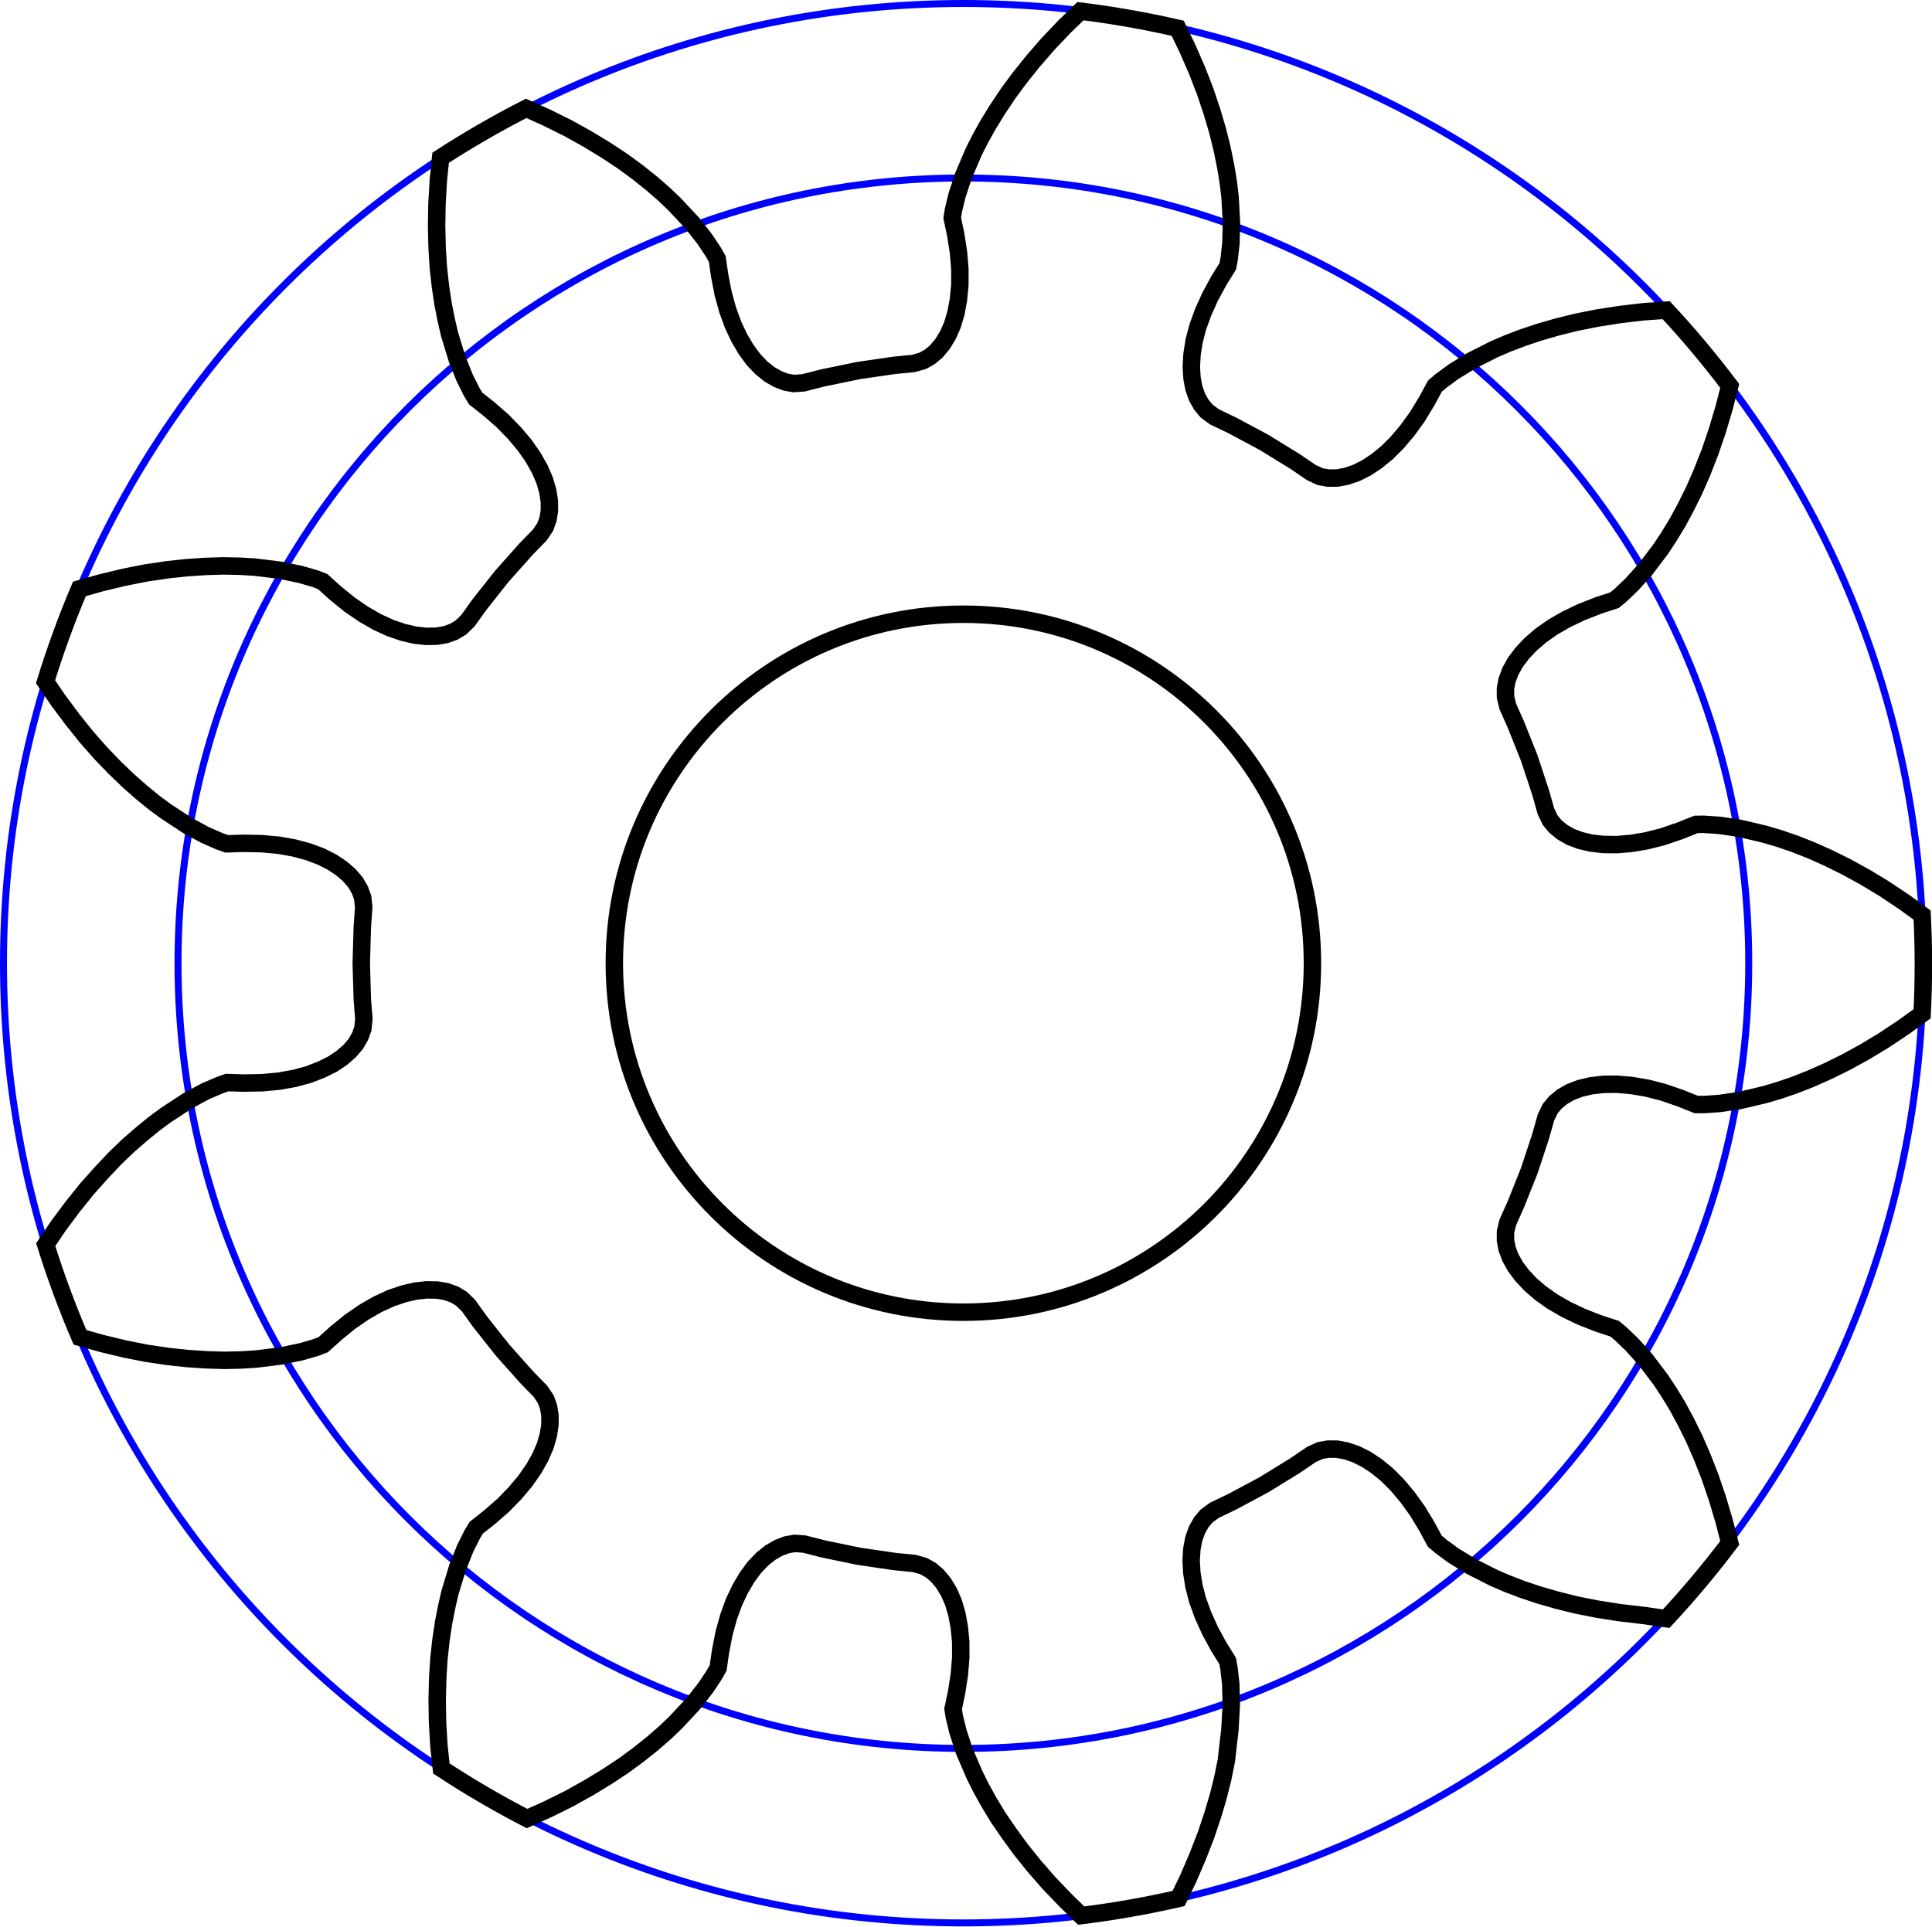
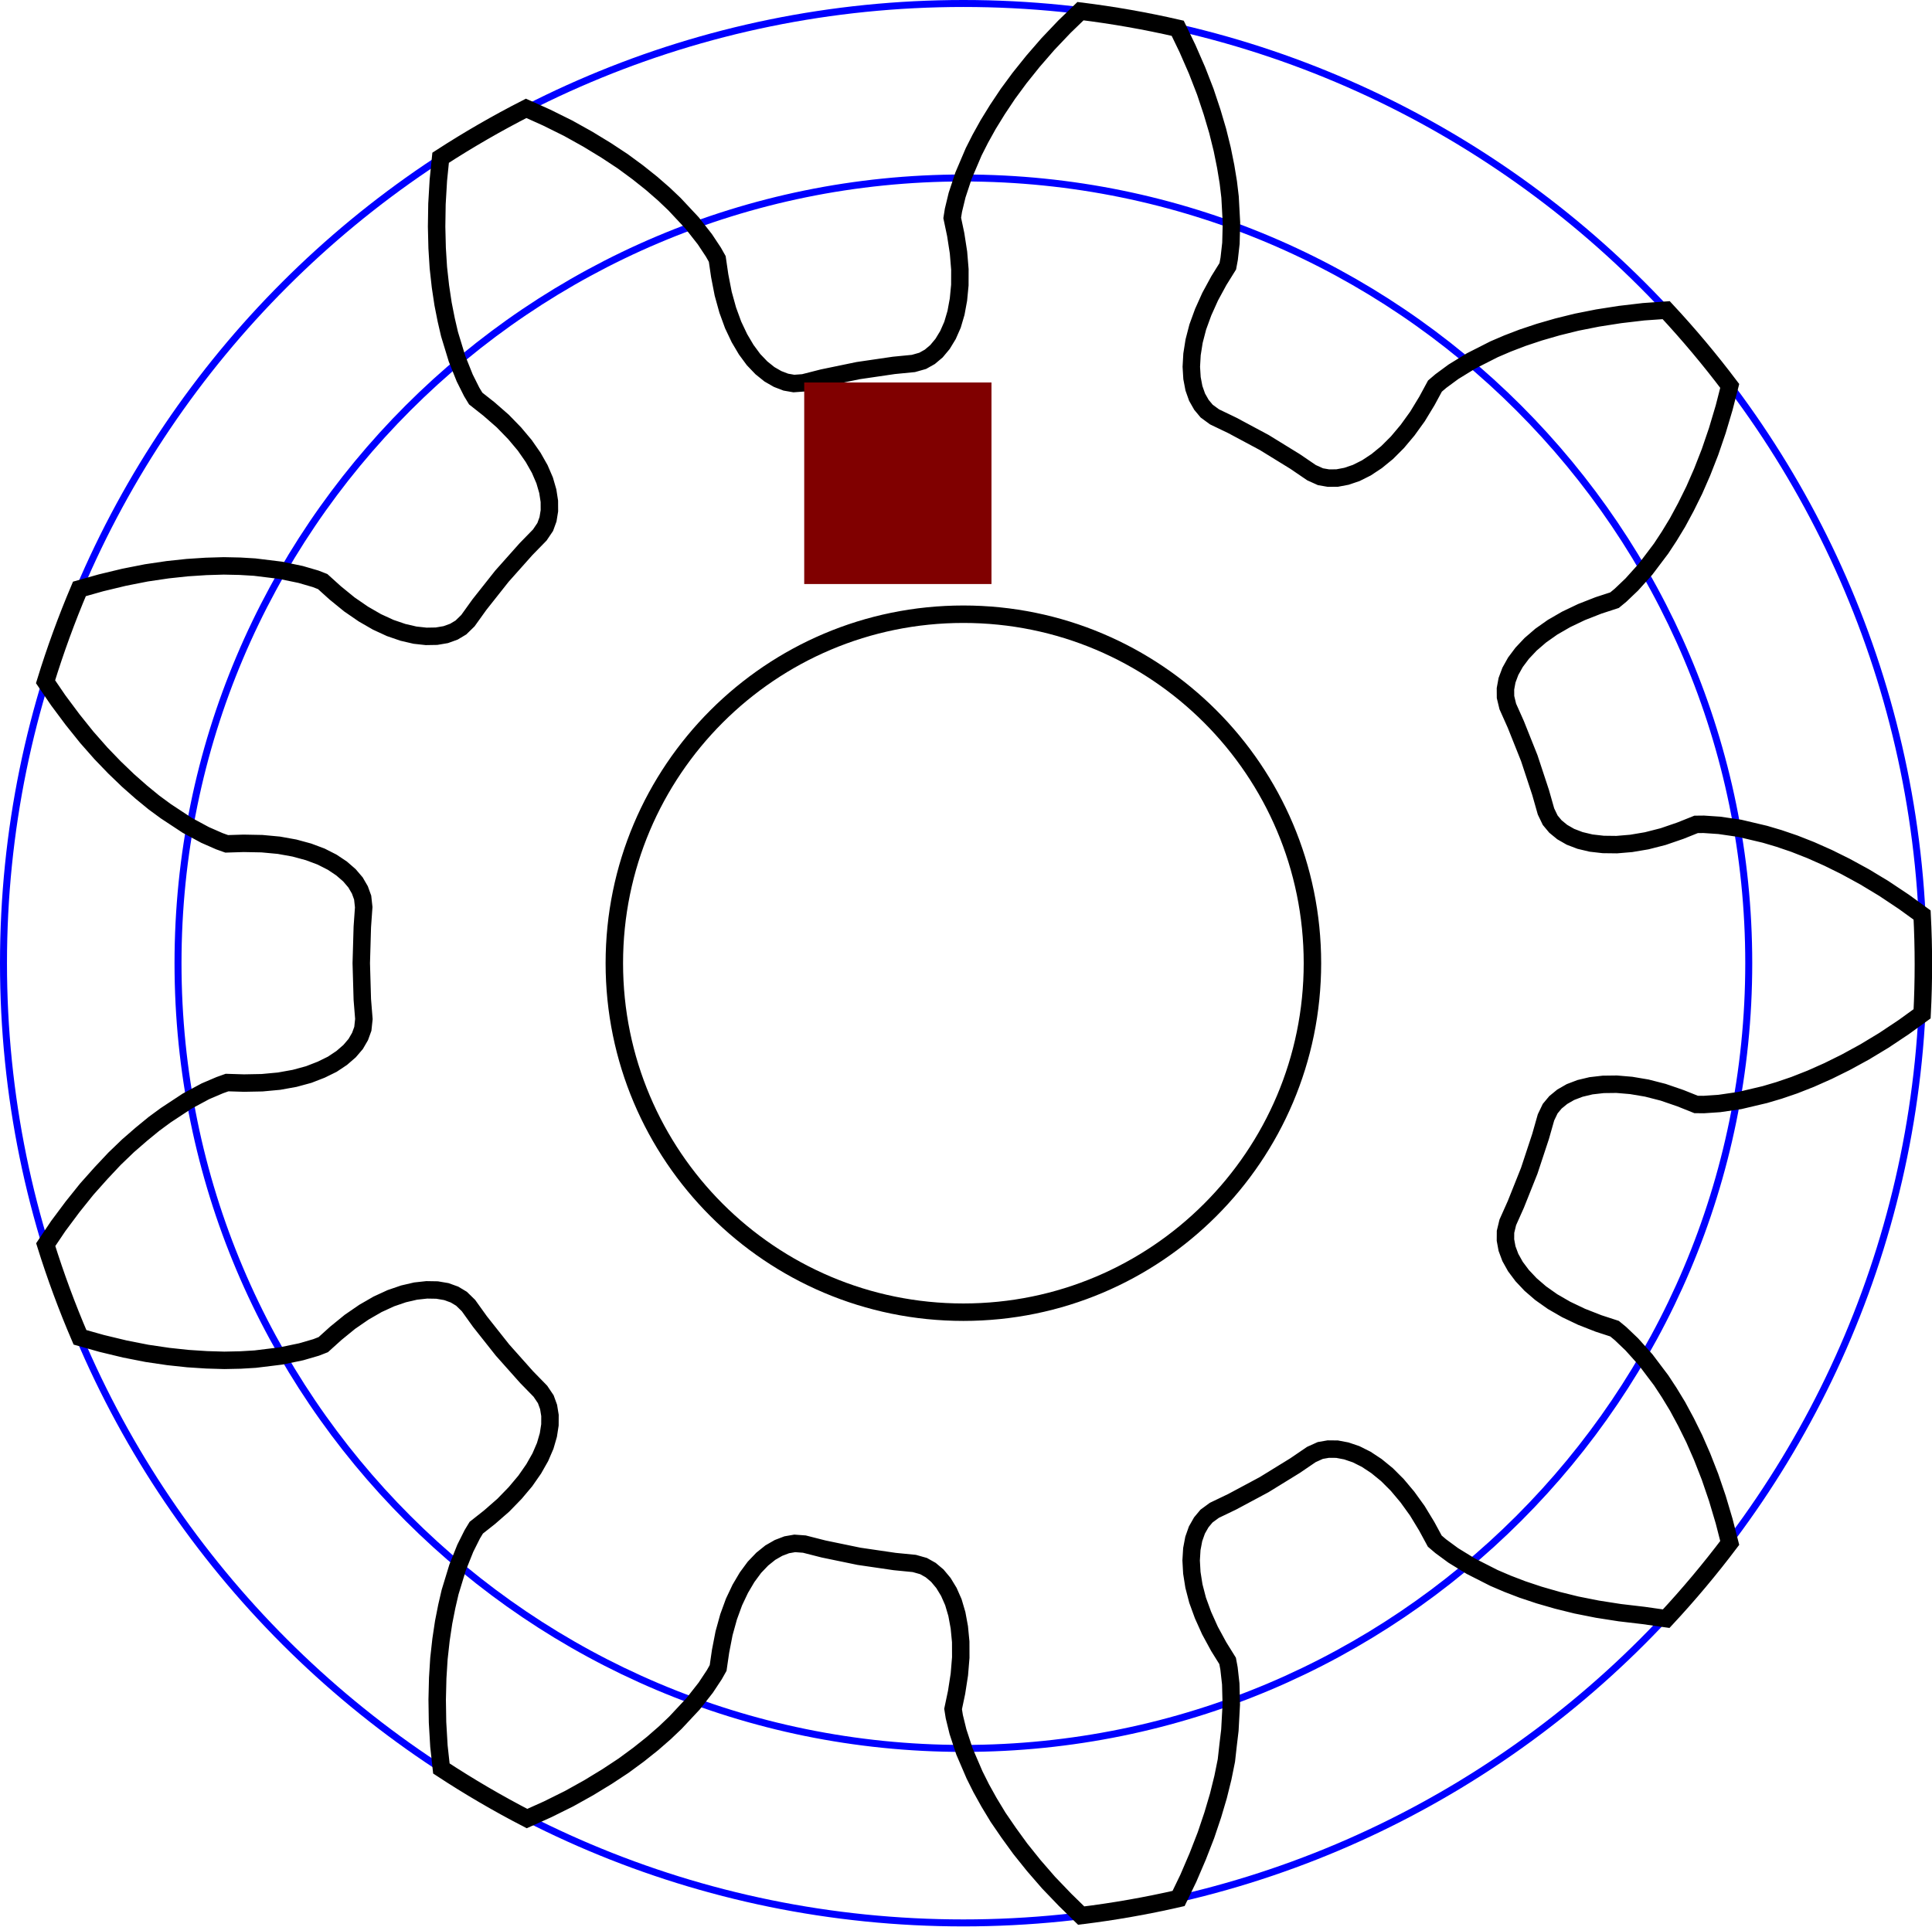
<svg xmlns="http://www.w3.org/2000/svg" viewBox="-11.45 -11.45 11.07 11.04" height="11.04mm" width="11.07mm" version="1.1" id="SvgjsSvg1413">
  <defs id="SvgjsDefs1414" />
  <defs id="defs3" />
  <g id="SvgjsG1415" transform="translate(-19.43,-5.93)">
    <g transform="translate(13.5)" id="SvgjsG1416">
      <g fill="none" stroke-width="0.04" stroke="#0000ff" id="SvgjsG1417">
        <circle cy="0" cx="0" r="4.5" id="SvgjsCircle1418" />
        <circle cy="0" cx="0" r="5.5" id="SvgjsCircle1419" />
      </g>
      <g fill="none" stroke-width="0.1" stroke="#000000" id="SvgjsG1420">
        <circle cy="0" cx="0" r="2" id="SvgjsCircle1421" />
        <path d="m -3.005,4.487 -0.008,-0.137 -0.002,-0.13 0.003,-0.123 0.007,-0.112 0.012,-0.108 0.015,-0.1 0.018,-0.091 0.019,-0.082 0.043,-0.141 0.044,-0.11 0.04,-0.08 0.023,-0.038 0.076,-0.06 0.079,-0.069 0.068,-0.07 0.058,-0.069 0.048,-0.069 0.038,-0.067 0.028,-0.065 0.018,-0.062 0.009,-0.058 2.758e-4,-0.054 -0.008,-0.049 -0.016,-0.044 -0.031,-0.046 -0.079,-0.081 -0.138,-0.155 -0.129,-0.163 -0.066,-0.092 -0.04,-0.039 -0.04,-0.024 -0.047,-0.017 -0.053,-0.009 -0.059,-0.001 -0.064,0.007 -0.069,0.016 -0.073,0.025 -0.076,0.035 -0.078,0.045 -0.08,0.055 -0.081,0.066 -0.072,0.065 -0.041,0.016 -0.086,0.025 -0.116,0.024 -0.147,0.018 -0.084,0.005 -0.093,0.002 -0.101,-0.003 -0.108,-0.007 -0.112,-0.012 -0.122,-0.018 -0.127,-0.025 -0.133,-0.032 -0.124,-0.035 A 5.5,5.5 0 0 1 -5.258,1.613 L -5.186,1.506 -5.104,1.396 -5.023,1.295 -4.941,1.203 -4.864,1.121 -4.786,1.046 -4.71,0.98 -4.638,0.921 -4.57,0.871 -4.447,0.79 -4.343,0.734 -4.261,0.699 -4.219,0.684 -4.122,0.687 -4.018,0.685 -3.921,0.676 -3.832,0.66 -3.751,0.638 -3.679,0.61 -3.616,0.579 -3.562,0.543 -3.517,0.504 -3.482,0.463 -3.457,0.42 -3.441,0.376 -3.435,0.32 -3.444,0.208 -3.45,0 l 0.006,-0.208 0.008,-0.113 -0.006,-0.055 -0.016,-0.044 -0.025,-0.043 -0.035,-0.041 -0.045,-0.039 -0.054,-0.036 -0.063,-0.032 -0.072,-0.027 -0.081,-0.022 -0.089,-0.016 -0.097,-0.009 -0.105,-0.002 -0.097,0.003 -0.042,-0.015 -0.082,-0.036 L -4.447,-0.79 -4.57,-0.871 -4.638,-0.921 -4.71,-0.98 l -0.076,-0.067 -0.078,-0.075 -0.078,-0.081 -0.081,-0.092 -0.081,-0.101 -0.082,-0.11 -0.073,-0.107 a 5.5,5.5 0 0 1 0.194,-0.532 l 0.124,-0.035 0.133,-0.032 0.127,-0.025 0.122,-0.018 0.112,-0.012 0.108,-0.007 0.101,-0.003 0.093,0.002 0.084,0.005 0.147,0.018 0.116,0.024 0.086,0.025 0.041,0.016 0.072,0.065 0.081,0.066 0.08,0.055 0.078,0.045 0.076,0.035 0.073,0.025 0.069,0.016 0.064,0.007 0.059,-0.001 0.053,-0.009 0.047,-0.017 0.04,-0.024 0.04,-0.039 0.066,-0.092 0.129,-0.163 0.138,-0.155 0.079,-0.081 0.031,-0.046 0.016,-0.044 0.008,-0.049 -2.758e-4,-0.054 -0.009,-0.058 -0.018,-0.062 -0.028,-0.065 -0.038,-0.067 -0.048,-0.069 -0.058,-0.069 -0.068,-0.07 -0.079,-0.069 -0.076,-0.06 -0.023,-0.038 -0.04,-0.08 -0.044,-0.11 -0.043,-0.141 -0.019,-0.082 -0.018,-0.091 -0.015,-0.1 -0.012,-0.108 -0.007,-0.112 -0.003,-0.123 0.002,-0.13 0.008,-0.137 0.013,-0.128 a 5.5,5.5 0 0 1 0.49,-0.283 l 0.118,0.053 0.123,0.061 0.113,0.063 0.105,0.064 0.094,0.062 0.087,0.064 0.079,0.063 0.07,0.061 0.061,0.058 0.101,0.108 0.073,0.093 0.049,0.074 0.022,0.039 0.014,0.096 0.02,0.103 0.026,0.094 0.031,0.085 0.036,0.076 0.039,0.066 0.042,0.057 0.045,0.047 0.046,0.037 0.047,0.027 0.047,0.018 0.046,0.008 0.055,-0.004 0.11,-0.028 0.203,-0.042 0.205,-0.03 0.112,-0.011 0.053,-0.015 0.041,-0.023 0.038,-0.032 0.035,-0.042 0.031,-0.051 0.026,-0.059 0.02,-0.068 0.014,-0.076 0.008,-0.083 2.7559e-4,-0.09 -0.008,-0.097 -0.016,-0.103 -0.02,-0.095 0.007,-0.044 0.021,-0.087 0.037,-0.112 0.058,-0.136 0.038,-0.075 0.045,-0.081 0.053,-0.086 0.06,-0.09 0.067,-0.091 0.077,-0.096 0.085,-0.098 0.094,-0.099 0.093,-0.09 a 5.5,5.5 0 0 1 0.557,0.098 l 0.056,0.116 0.055,0.126 0.047,0.121 0.039,0.117 0.032,0.108 0.026,0.105 0.02,0.099 0.015,0.091 0.01,0.084 0.008,0.147 -0.003,0.118 -0.01,0.089 -0.008,0.043 -0.051,0.082 -0.05,0.092 -0.04,0.089 -0.031,0.085 -0.021,0.081 -0.012,0.076 -0.004,0.071 0.004,0.065 0.011,0.058 0.018,0.051 0.025,0.044 0.03,0.036 0.045,0.033 0.102,0.049 0.183,0.098 0.177,0.109 0.094,0.064 0.051,0.023 0.046,0.008 0.05,-4.634e-4 0.053,-0.01 0.056,-0.019 0.058,-0.029 0.059,-0.039 0.06,-0.049 0.059,-0.059 0.058,-0.069 0.057,-0.079 0.054,-0.089 0.046,-0.085 0.034,-0.029 0.072,-0.053 0.101,-0.062 0.132,-0.067 0.077,-0.033 0.086,-0.033 0.096,-0.032 0.104,-0.03 0.109,-0.027 0.121,-0.024 0.128,-0.02 0.136,-0.016 0.129,-0.009 a 5.5,5.5 0 0 1 0.364,0.434 l -0.032,0.125 -0.039,0.131 -0.042,0.123 -0.045,0.115 -0.045,0.103 -0.048,0.097 -0.048,0.089 -0.048,0.079 -0.046,0.07 -0.089,0.118 -0.079,0.088 -0.065,0.062 -0.034,0.028 -0.092,0.03 -0.097,0.038 -0.088,0.042 -0.078,0.045 -0.068,0.048 -0.058,0.05 -0.048,0.051 -0.039,0.052 -0.029,0.052 -0.019,0.051 -0.009,0.049 3.376e-4,0.047 0.013,0.054 0.046,0.103 0.077,0.193 0.065,0.197 0.031,0.109 0.024,0.05 0.03,0.036 0.039,0.032 0.047,0.027 0.055,0.021 0.063,0.015 0.07,0.008 0.077,9.2904e-4 0.083,-0.007 0.089,-0.015 0.094,-0.024 0.099,-0.034 0.09,-0.036 0.044,-4.7097e-4 0.089,0.006 0.117,0.017 0.144,0.034 0.081,0.024 0.088,0.03 0.094,0.037 0.099,0.044 0.101,0.05 0.108,0.059 0.111,0.067 0.114,0.076 0.105,0.076 a 5.5,5.5 0 0 1 0,0.566 l -0.105,0.076 -0.114,0.076 -0.111,0.067 -0.108,0.059 -0.101,0.05 -0.099,0.044 -0.094,0.037 -0.088,0.03 -0.081,0.024 -0.144,0.034 -0.117,0.017 -0.089,0.006 -0.044,-4.7097e-4 -0.09,-0.036 -0.099,-0.034 -0.094,-0.024 -0.089,-0.015 -0.083,-0.007 -0.077,9.2904e-4 -0.07,0.008 -0.063,0.015 -0.055,0.021 -0.047,0.027 -0.039,0.032 -0.03,0.036 -0.024,0.05 -0.031,0.109 -0.065,0.197 -0.077,0.193 -0.046,0.103 -0.013,0.054 -3.376e-4,0.047 0.009,0.049 0.019,0.051 0.029,0.052 0.039,0.052 0.048,0.051 0.058,0.05 0.068,0.048 0.078,0.045 0.088,0.042 0.097,0.038 0.092,0.03 0.034,0.028 0.065,0.062 0.079,0.088 0.089,0.118 0.046,0.07 0.048,0.079 0.048,0.089 0.048,0.097 0.045,0.103 0.045,0.115 0.042,0.123 0.039,0.131 0.032,0.125 a 5.5,5.5 0 0 1 -0.364,0.434 L 3.897,3.738 3.761,3.722 3.633,3.702 3.512,3.678 3.403,3.651 3.299,3.621 3.203,3.589 3.117,3.556 3.04,3.523 2.908,3.456 2.807,3.394 l -0.072,-0.053 -0.034,-0.029 -0.046,-0.085 -0.054,-0.089 -0.057,-0.079 -0.058,-0.069 -0.059,-0.059 -0.06,-0.049 -0.059,-0.039 -0.058,-0.029 -0.056,-0.019 -0.053,-0.01 -0.05,-4.634e-4 -0.046,0.008 -0.051,0.023 -0.094,0.064 -0.177,0.109 -0.183,0.098 -0.102,0.049 -0.045,0.033 -0.03,0.036 -0.025,0.044 -0.018,0.051 -0.011,0.058 -0.004,0.065 0.004,0.071 0.012,0.076 0.021,0.081 0.031,0.085 0.04,0.089 0.05,0.092 0.051,0.082 0.008,0.043 0.01,0.089 0.003,0.118 -0.008,0.147 -0.01,0.084 L 1.507,4.569 1.487,4.668 1.461,4.773 1.429,4.881 1.39,4.997 1.343,5.118 1.289,5.244 1.233,5.36 A 5.5,5.5 0 0 1 0.675,5.458 L 0.583,5.368 0.488,5.269 0.403,5.171 0.326,5.075 0.26,4.984 0.199,4.895 0.147,4.809 0.102,4.728 0.064,4.652 0.006,4.517 -0.031,4.404 -0.052,4.318 -0.059,4.274 -0.039,4.179 -0.023,4.076 l 0.008,-0.097 -2.7559e-4,-0.09 -0.008,-0.083 -0.014,-0.076 -0.02,-0.068 -0.026,-0.059 -0.031,-0.051 -0.035,-0.042 -0.038,-0.032 -0.041,-0.023 -0.053,-0.015 -0.112,-0.011 -0.205,-0.03 -0.203,-0.042 -0.11,-0.028 -0.055,-0.004 -0.046,0.008 -0.047,0.018 -0.047,0.027 -0.046,0.037 -0.045,0.047 -0.042,0.057 -0.039,0.066 -0.036,0.076 -0.031,0.085 -0.026,0.094 -0.02,0.103 -0.014,0.096 -0.022,0.039 -0.049,0.074 -0.073,0.093 -0.101,0.108 -0.061,0.058 -0.07,0.061 -0.079,0.063 -0.087,0.064 -0.094,0.062 -0.105,0.064 -0.113,0.063 -0.123,0.061 -0.118,0.053 A 5.5,5.5 0 0 1 -2.991,4.615 Z" id="SvgjsPath1422" />
      </g>
    </g>
  </g>
+   <rect style="fill:#800000;stroke-width:0.265" id="rect58" width="1.073" height="1.155" x="-6.842" y="-9.258" />
</svg>
